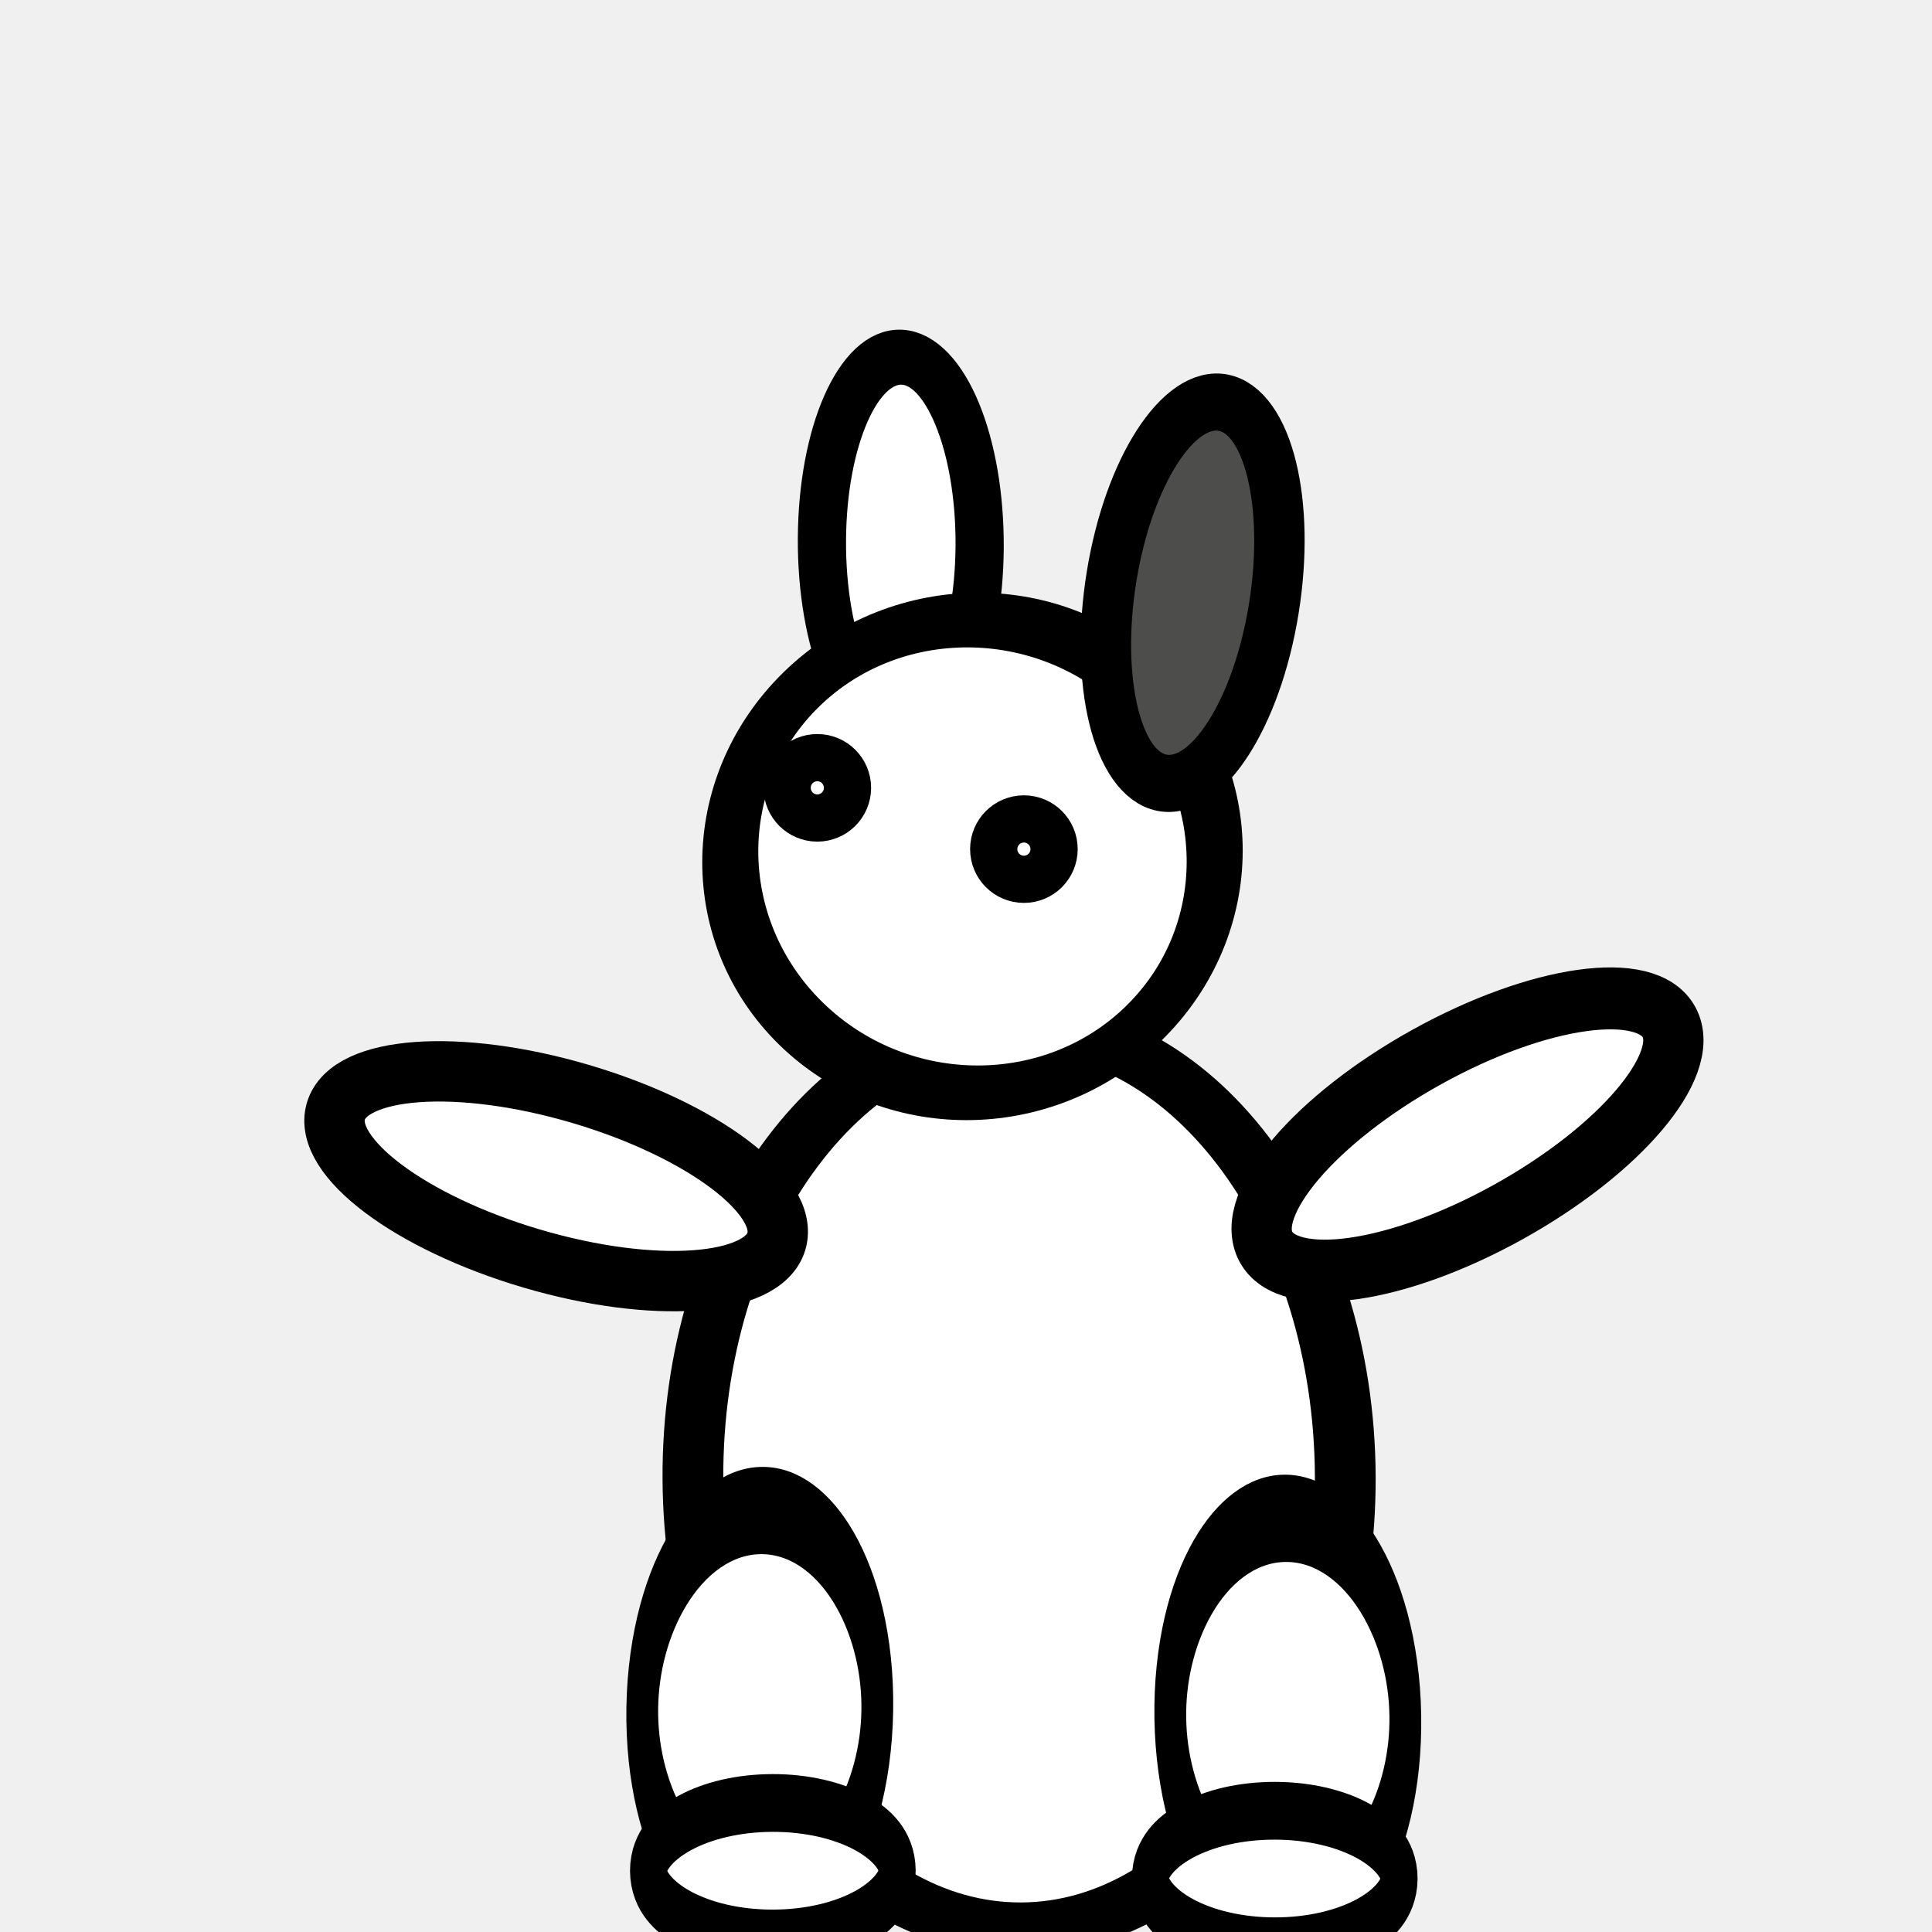
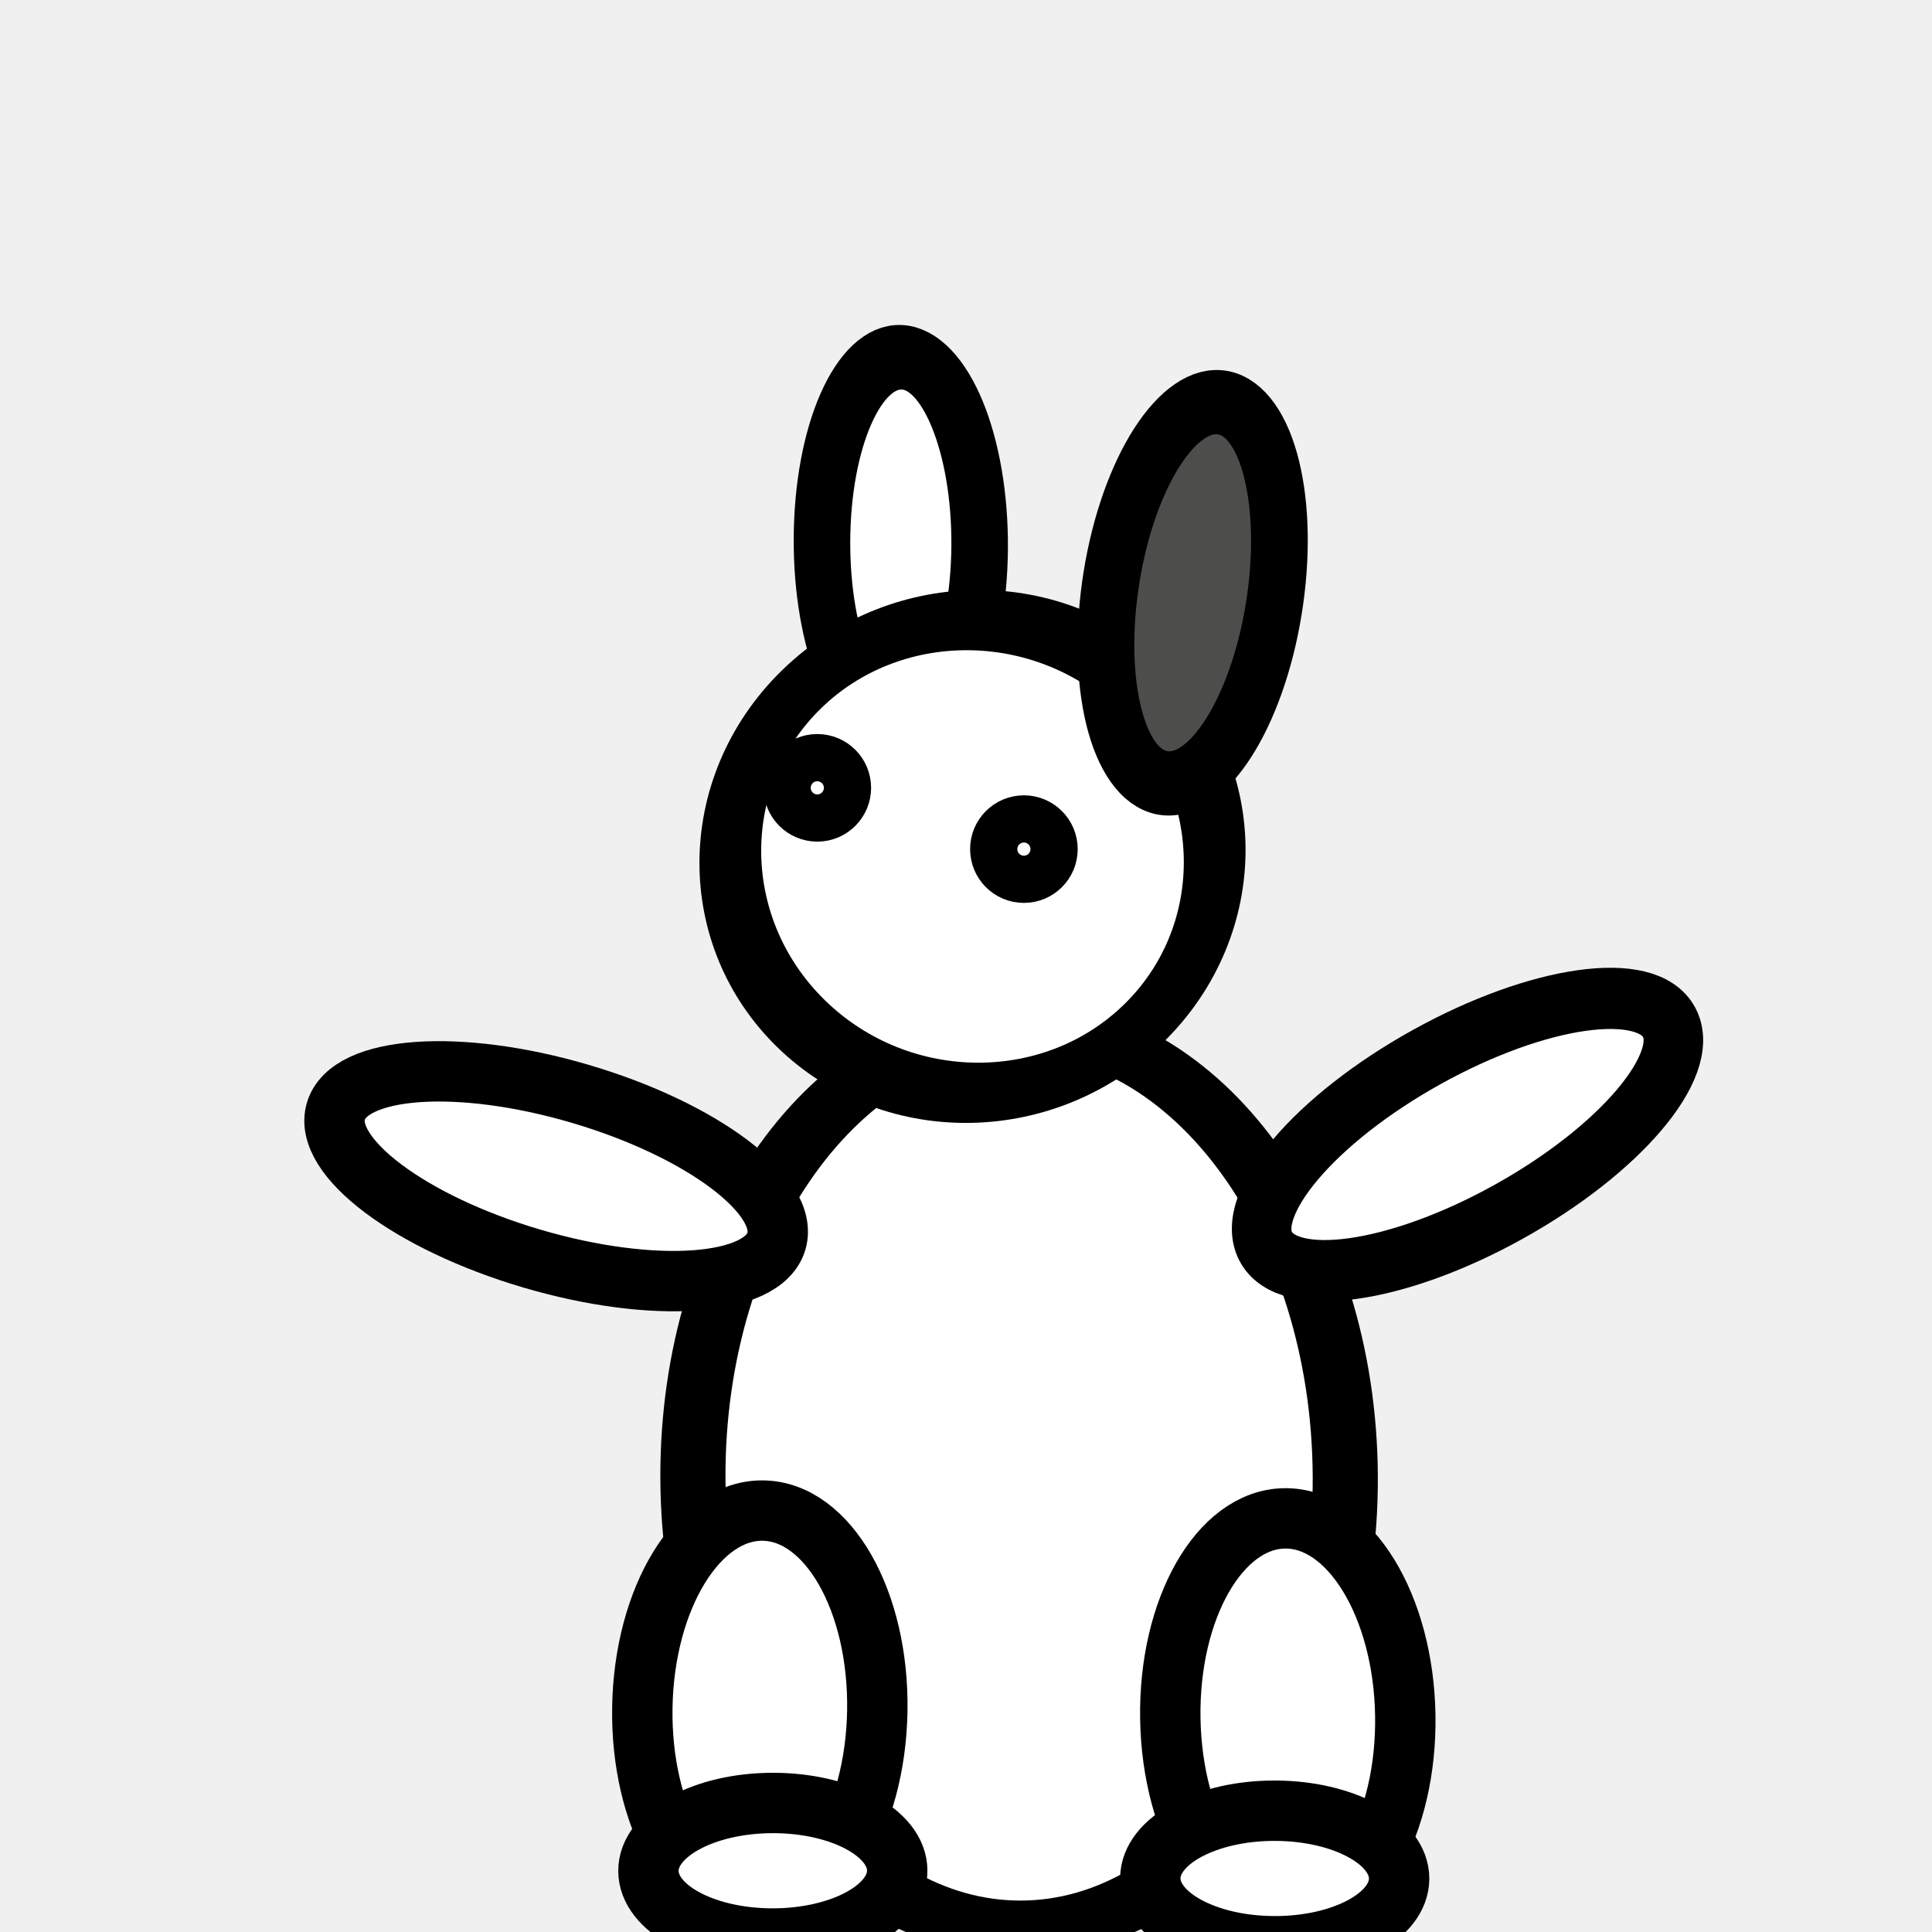
<svg xmlns="http://www.w3.org/2000/svg" width="32" height="32" id="svg2" version="1.1">
  <defs id="defs4" />
  <g id="layer1" transform="translate(0,-1020.362)">
-     <path style="fill:#ffffff;fill-opacity:1;stroke:#000000;stroke-opacity:1" id="path3768" d="m 18.631,21.298 c 0,4.772 -2.404,8.64 -5.369,8.64 -2.965,0 -5.369,-3.868 -5.369,-8.64 0,-4.772 2.404,-8.64 5.369,-8.64 2.965,0 5.369,3.868 5.369,8.64 z" transform="matrix(1.006253,-0.00342271,0.00398334,0.8646315,3.449648,1026.465)" />
-     <path style="fill:#ffffff;fill-opacity:1;stroke:#000000;stroke-opacity:1" id="path3792-5" d="m 21.191,22.151 c 0,2.101 -0.637,3.804 -1.422,3.804 -0.785,0 -1.422,-1.703 -1.422,-3.804 0,-2.101 0.637,-3.804 1.422,-3.804 0.785,0 1.422,1.703 1.422,3.804 z" transform="matrix(-0.4739899,-0.9030205,0.8785258,-0.4872055,14.21663,1067.797)" />
-     <path style="fill:#ffffff;fill-opacity:1;stroke:#000000;stroke-opacity:1" id="path3792" d="m 21.191,22.151 c 0,2.101 -0.637,3.804 -1.422,3.804 -0.785,0 -1.422,-1.703 -1.422,-3.804 0,-2.101 0.637,-3.804 1.422,-3.804 0.785,0 1.422,1.703 1.422,3.804 z" transform="matrix(-0.2828561,0.9591624,-0.9591624,-0.2828561,36.04942,1027.148)" />
-     <path style="fill:#ffffff;fill-opacity:1;stroke:#000000;stroke-opacity:1" id="path3772" d="m 13.582,7.609 c 0,0.903 -1.512,1.636 -3.378,1.636 -1.865,0 -3.378,-0.732 -3.378,-1.636 0,-0.903 1.512,-1.636 3.378,-1.636 1.865,0 3.378,0.732 3.378,1.636 z" transform="matrix(-0.00564597,0.910579,-0.7984009,-0.03967083,21.05254,1020.365)" />
-     <path style="fill:#ffffff;fill-opacity:1;stroke:#000000;stroke-opacity:1" id="path3770" d="m 21.618,9.849 c 0,2.18 -2.165,3.947 -4.836,3.947 -2.671,0 -4.836,-1.767 -4.836,-3.947 0,-2.18 2.165,-3.947 4.836,-3.947 2.671,0 4.836,1.767 4.836,3.947 z" transform="matrix(0.5855297,0.572565,-0.7199601,0.7012385,13.37189,1018.032)" />
-     <path style="fill:#4d4d4b;fill-opacity:1;stroke:#000000;stroke-opacity:1" id="path3772-7" d="m 13.582,7.609 c 0,0.903 -1.512,1.636 -3.378,1.636 -1.865,0 -3.378,-0.732 -3.378,-1.636 0,-0.903 1.512,-1.636 3.378,-1.636 1.865,0 3.378,0.732 3.378,1.636 z" transform="matrix(-0.1506493,0.9316218,-0.8212447,-0.1622668,27.5403,1021.908)" />
-     <path style="fill:#ffffff;fill-opacity:1;stroke:#000000;stroke-opacity:1" id="path3796" d="m 17.493,27.947 c 0,1.257 -1.656,2.276 -3.698,2.276 -2.042,0 -3.698,-1.019 -3.698,-2.276 0,-1.257 1.656,-2.276 3.698,-2.276 2.042,0 3.698,1.019 3.698,2.276 z" transform="matrix(0.5262694,0.00768747,-0.0237369,1.445334,5.98782,1008.172)" />
-     <path style="fill:#ffffff;fill-opacity:1;stroke:#000000;stroke-opacity:1" id="path3766" d="m 20.907,29.476 c 0,0.648 -1.512,1.173 -3.378,1.173 -1.865,0 -3.378,-0.525 -3.378,-1.173 0,-0.648 1.512,-1.173 3.378,-1.173 1.865,0 3.378,0.525 3.378,1.173 z" transform="matrix(0.6100115,-0.00130569,0.00387887,0.9566779,1.993616,1023.171)" />
-     <path style="fill:#ffffff;fill-opacity:1;stroke:#000000;stroke-opacity:1" id="path3796-7" d="m 17.493,27.947 c 0,1.257 -1.656,2.276 -3.698,2.276 -2.042,0 -3.698,-1.019 -3.698,-2.276 0,-1.257 1.656,-2.276 3.698,-2.276 2.042,0 3.698,1.019 3.698,2.276 z" transform="matrix(-0.5262694,0.00768747,0.0237369,1.445334,27.92675,1008.301)" />
-     <path style="fill:#ffffff;fill-opacity:1;stroke:#000000;stroke-opacity:1" id="path3766-8" d="m 20.907,29.476 c 0,0.648 -1.512,1.173 -3.378,1.173 -1.865,0 -3.378,-0.525 -3.378,-1.173 0,-0.648 1.512,-1.173 3.378,-1.173 1.865,0 3.378,0.525 3.378,1.173 z" transform="matrix(-0.6100115,-0.00130569,-0.00387887,0.9566779,31.92095,1023.3)" />
-     <path transform="translate(-3.130016,1024.719)" style="fill:#ffffff;fill-opacity:1;stroke:#000000;stroke-opacity:1" id="path3794-4" d="m 20.48,9.707 a 0.391,0.391 0 1 1 -0.782,0 0.391,0.391 0 1 1 0.782,0 z" />
-     <path transform="translate(-6.551873,1023.704)" style="fill:#ffffff;fill-opacity:1;stroke:#000000;stroke-opacity:1" id="path3794-4-4" d="m 20.48,9.707 a 0.391,0.391 0 1 1 -0.782,0 0.391,0.391 0 1 1 0.782,0 z" />
+     <path style="fill:#ffffff;fill-opacity:1;stroke:#000000;stroke-opacity:1;stroke-width:1.072;stroke-miterlimit:4;stroke-dasharray:none" id="path3768" d="m 18.631,21.298 a 5.369,8.64 0 0 1 -5.369,8.64 5.369,8.64 0 0 1 -5.369,-8.64 5.369,8.64 0 0 1 5.369,-8.64 5.369,8.64 0 0 1 5.369,8.64 z" transform="matrix(1.006253,-0.00342271,0.00398334,0.8646315,3.449648,1026.465)" />
+     <path style="fill:#ffffff;fill-opacity:1;stroke:#000000;stroke-opacity:1;stroke-width:0.988;stroke-miterlimit:4;stroke-dasharray:none" id="path3792-5" d="m 21.191,22.151 a 1.422,3.804 0 0 1 -1.422,3.804 1.422,3.804 0 0 1 -1.422,-3.804 1.422,3.804 0 0 1 1.422,-3.804 1.422,3.804 0 0 1 1.422,3.804 z" transform="matrix(-0.4739899,-0.9030205,0.8785258,-0.4872055,14.21663,1067.797)" />
+     <path style="fill:#ffffff;fill-opacity:1;stroke:#000000;stroke-opacity:1;stroke-width:1;stroke-miterlimit:4;stroke-dasharray:none" id="path3792" d="m 21.191,22.151 a 1.422,3.804 0 0 1 -1.422,3.804 1.422,3.804 0 0 1 -1.422,-3.804 1.422,3.804 0 0 1 1.422,-3.804 1.422,3.804 0 0 1 1.422,3.804 z" transform="matrix(-0.2828561,0.9591624,-0.9591624,-0.2828561,36.04942,1027.148)" />
+     <path style="fill:#ffffff;fill-opacity:1;stroke:#000000;stroke-opacity:1;stroke-width:1.173;stroke-miterlimit:4;stroke-dasharray:none" id="path3772" d="M 13.582,7.609 A 3.378,1.636 0 0 1 10.204,9.244 3.378,1.636 0 0 1 6.827,7.609 3.378,1.636 0 0 1 10.204,5.973 3.378,1.636 0 0 1 13.582,7.609 Z" transform="matrix(-0.00564597,0.910579,-0.7984009,-0.03967083,21.05254,1020.365)" />
+     <path style="fill:#ffffff;fill-opacity:1;stroke:#000000;stroke-opacity:1;stroke-width:1.102;stroke-miterlimit:4;stroke-dasharray:none" id="path3770" d="M 21.618,9.849 A 4.836,3.947 0 0 1 16.782,13.796 4.836,3.947 0 0 1 11.947,9.849 4.836,3.947 0 0 1 16.782,5.902 4.836,3.947 0 0 1 21.618,9.849 Z" transform="matrix(0.5855297,0.572565,-0.7199601,0.7012385,13.37189,1018.032)" />
+     <path style="fill:#4d4d4b;fill-opacity:1;stroke:#000000;stroke-opacity:1;stroke-width:1.125;stroke-miterlimit:4;stroke-dasharray:none" id="path3772-7" d="M 13.582,7.609 A 3.378,1.636 0 0 1 10.204,9.244 3.378,1.636 0 0 1 6.827,7.609 3.378,1.636 0 0 1 10.204,5.973 3.378,1.636 0 0 1 13.582,7.609 Z" transform="matrix(-0.1506493,0.9316218,-0.8212447,-0.1622668,27.5403,1021.908)" />
+     <path style="fill:#ffffff;fill-opacity:1;stroke:#000000;stroke-width:1;stroke-miterlimit:4;stroke-dasharray:none;stroke-opacity:1" d="m 14.531,1048.699 a 1.946,3.289 0.997 0 1 -2,3.26 1.946,3.289 0.997 0 1 -1.892,-3.317 1.946,3.289 0.997 0 1 2,-3.26 1.946,3.289 0.997 0 1 1.892,3.317 z" id="path3796" />
+     <path style="fill:#ffffff;fill-opacity:1;stroke:#000000;stroke-width:1;stroke-miterlimit:4;stroke-dasharray:none;stroke-opacity:1" d="m 14.861,1051.343 a 1.123,2.06 89.924 0 1 -2.056,1.127 1.123,2.06 89.924 0 1 -2.065,-1.118 1.123,2.06 89.924 0 1 2.056,-1.127 1.123,2.06 89.924 0 1 2.065,1.118 z" id="path3766" />
+     <path style="fill:#ffffff;fill-opacity:1;stroke:#000000;stroke-width:1;stroke-miterlimit:4;stroke-dasharray:none;stroke-opacity:1" d="m 19.384,1048.828 a 3.289,1.946 89.003 0 0 2,3.26 3.289,1.946 89.003 0 0 1.892,-3.317 3.289,1.946 89.003 0 0 -2,-3.26 3.289,1.946 89.003 0 0 -1.892,3.317 z" id="path3796-7" />
+     <path style="fill:#ffffff;fill-opacity:1;stroke:#000000;stroke-width:1;stroke-miterlimit:4;stroke-dasharray:none;stroke-opacity:1" d="m 19.053,1051.471 a 2.06,1.123 0.076 0 0 2.056,1.127 2.06,1.123 0.076 0 0 2.065,-1.118 2.06,1.123 0.076 0 0 -2.056,-1.127 2.06,1.123 0.076 0 0 -2.065,1.118 z" id="path3766-8" />
+     <path transform="translate(-3.130016,1024.719)" style="fill:#ffffff;fill-opacity:1;stroke:#000000;stroke-opacity:1;stroke-width:1;stroke-miterlimit:4;stroke-dasharray:none" id="path3794-4" d="M 20.48,9.707 A 0.391,0.391 0 0 1 20.089,10.098 0.391,0.391 0 0 1 19.698,9.707 0.391,0.391 0 0 1 20.089,9.316 0.391,0.391 0 0 1 20.48,9.707 Z" />
+     <path transform="translate(-6.551873,1023.704)" style="fill:#ffffff;fill-opacity:1;stroke:#000000;stroke-opacity:1;stroke-width:1;stroke-miterlimit:4;stroke-dasharray:none" id="path3794-4-4" d="M 20.48,9.707 A 0.391,0.391 0 0 1 20.089,10.098 0.391,0.391 0 0 1 19.698,9.707 0.391,0.391 0 0 1 20.089,9.316 0.391,0.391 0 0 1 20.48,9.707 Z" />
  </g>
</svg>
